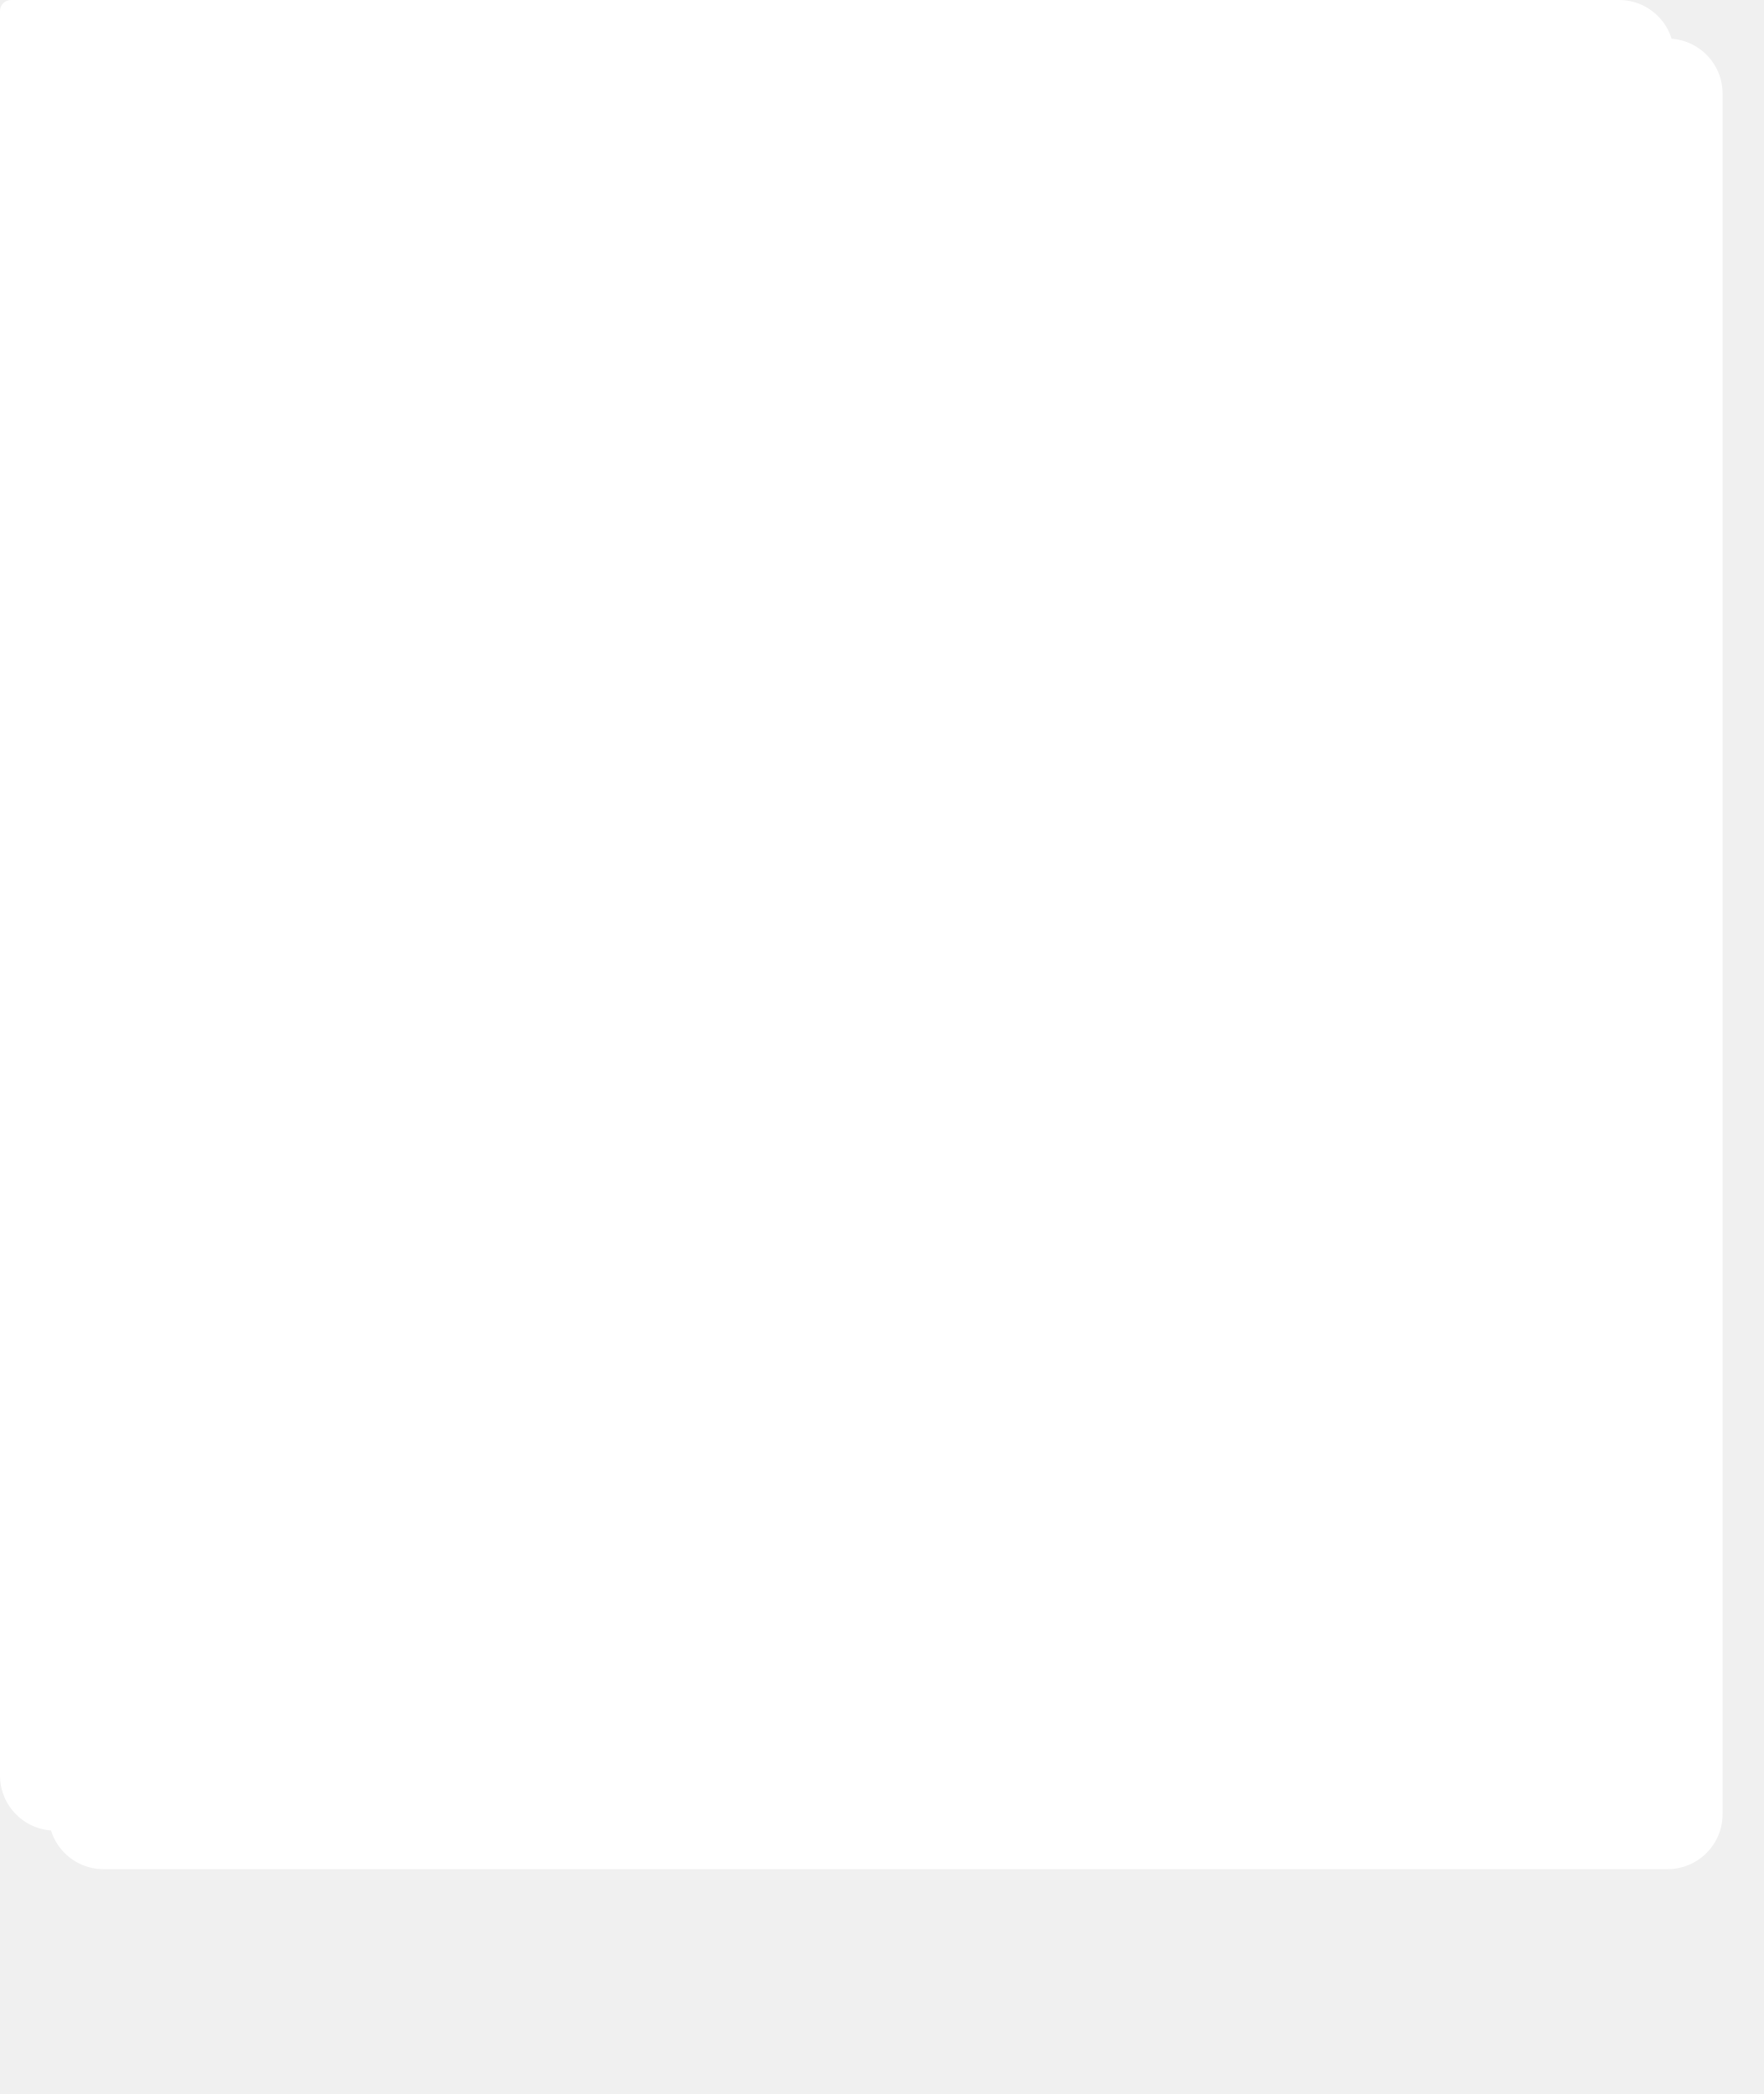
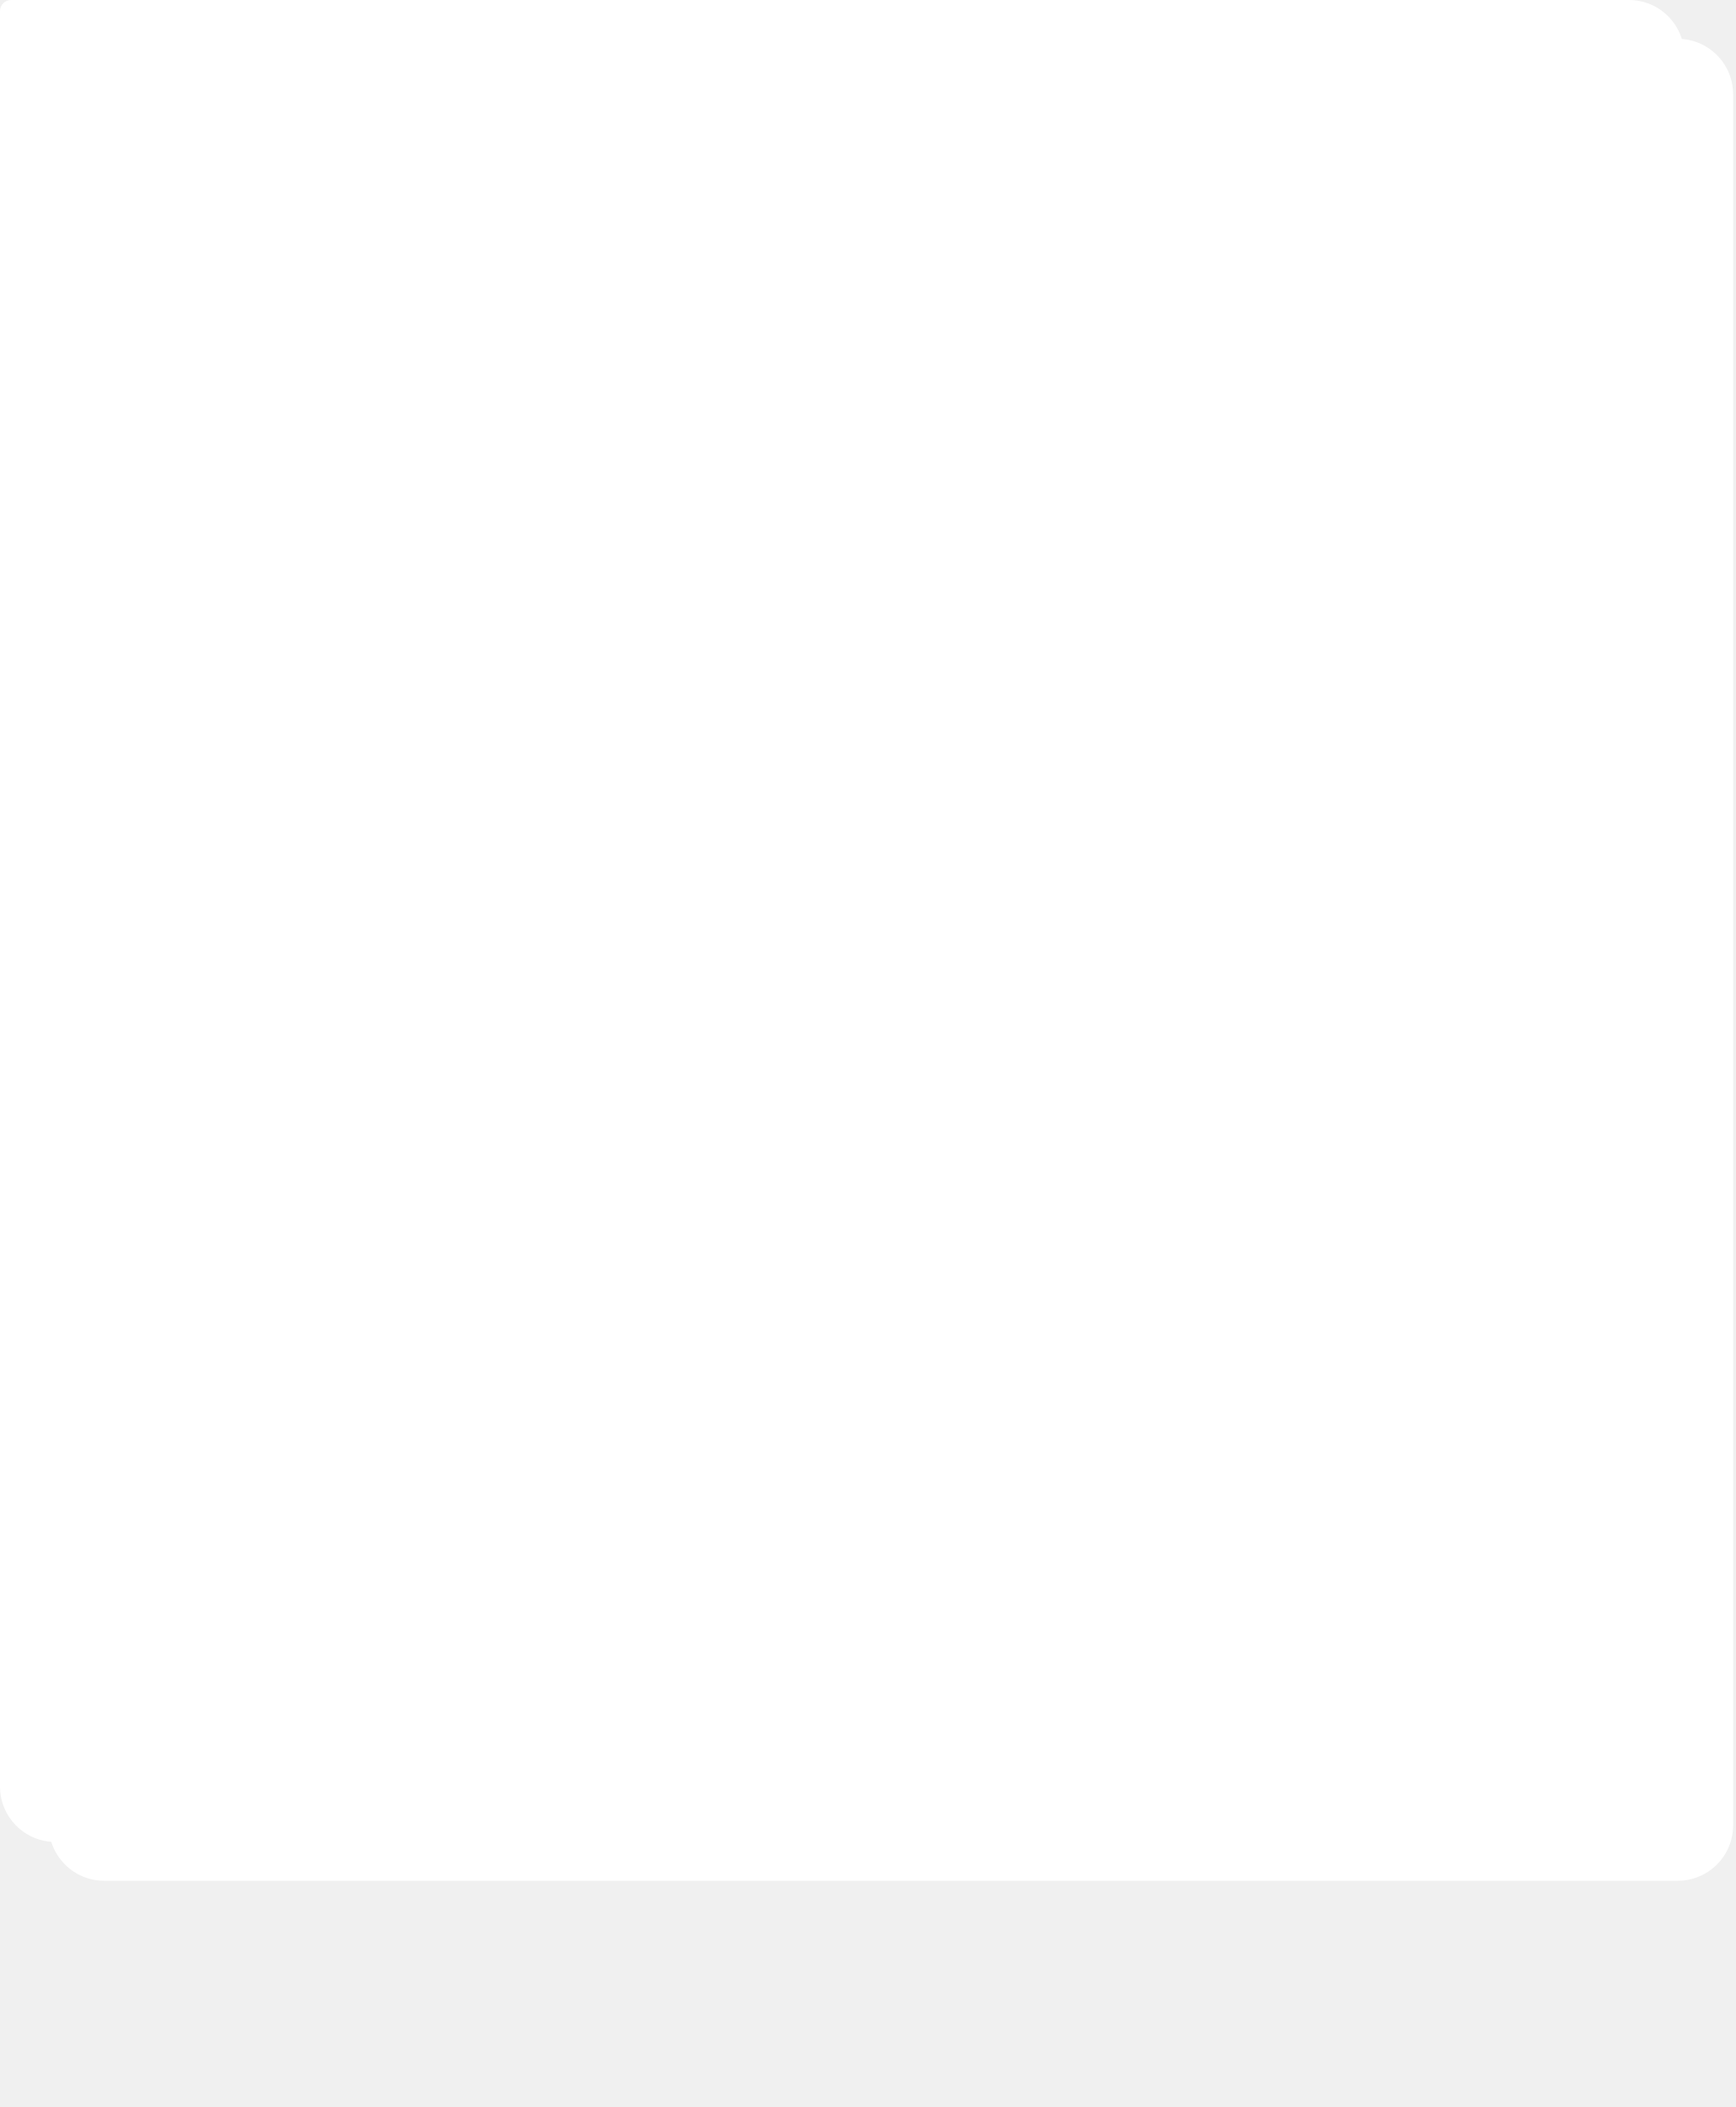
- <svg xmlns="http://www.w3.org/2000/svg" id="Component_28_1" data-name="Component 28 – 1" viewBox="0 0 1600 1900">
+ <svg xmlns="http://www.w3.org/2000/svg" id="Component_28_1" data-name="Component 28 – 1" viewBox="0 0 1565 1900">
  <path id="Rectangle_19" data-name="Rectangle 19" d="M10,0H1469a50,50,0,0,1,50,50V1611a50,50,0,0,1-50,50H50a50,50,0,0,1-50-50V10A10,10,0,0,1,10,0Z" transform="translate(44 35)" fill="#fff" />
  <path id="Rectangle_18" data-name="Rectangle 18" d="M10,0H1469a50,50,0,0,1,50,50V1611a50,50,0,0,1-50,50H50a50,50,0,0,1-50-50V10A10,10,0,0,1,10,0Z" fill="#fff" />
</svg>
